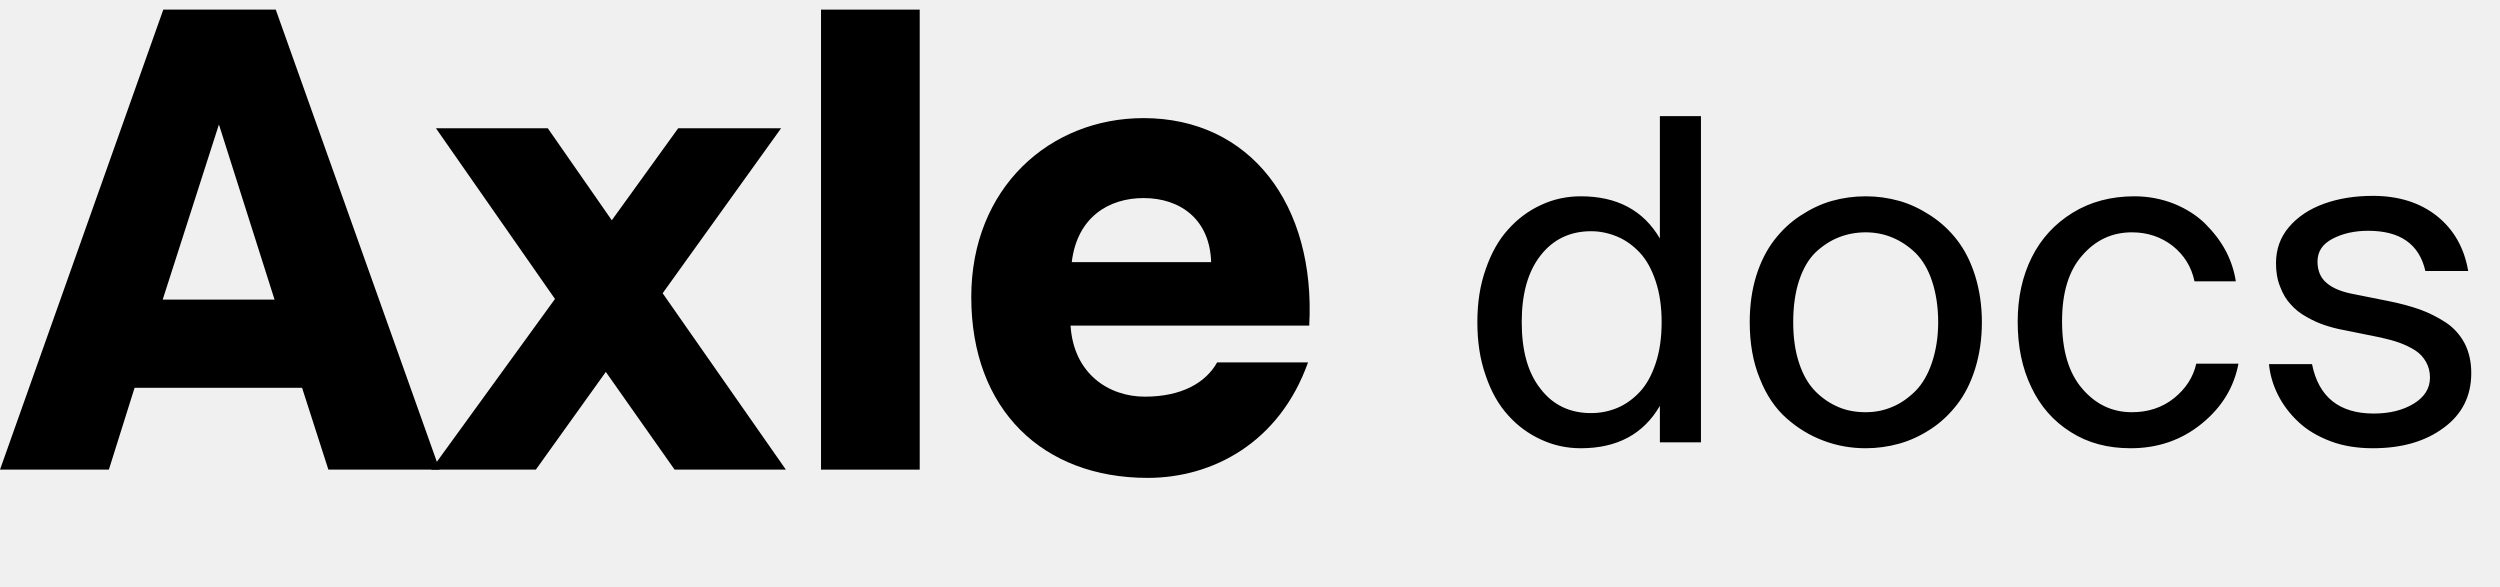
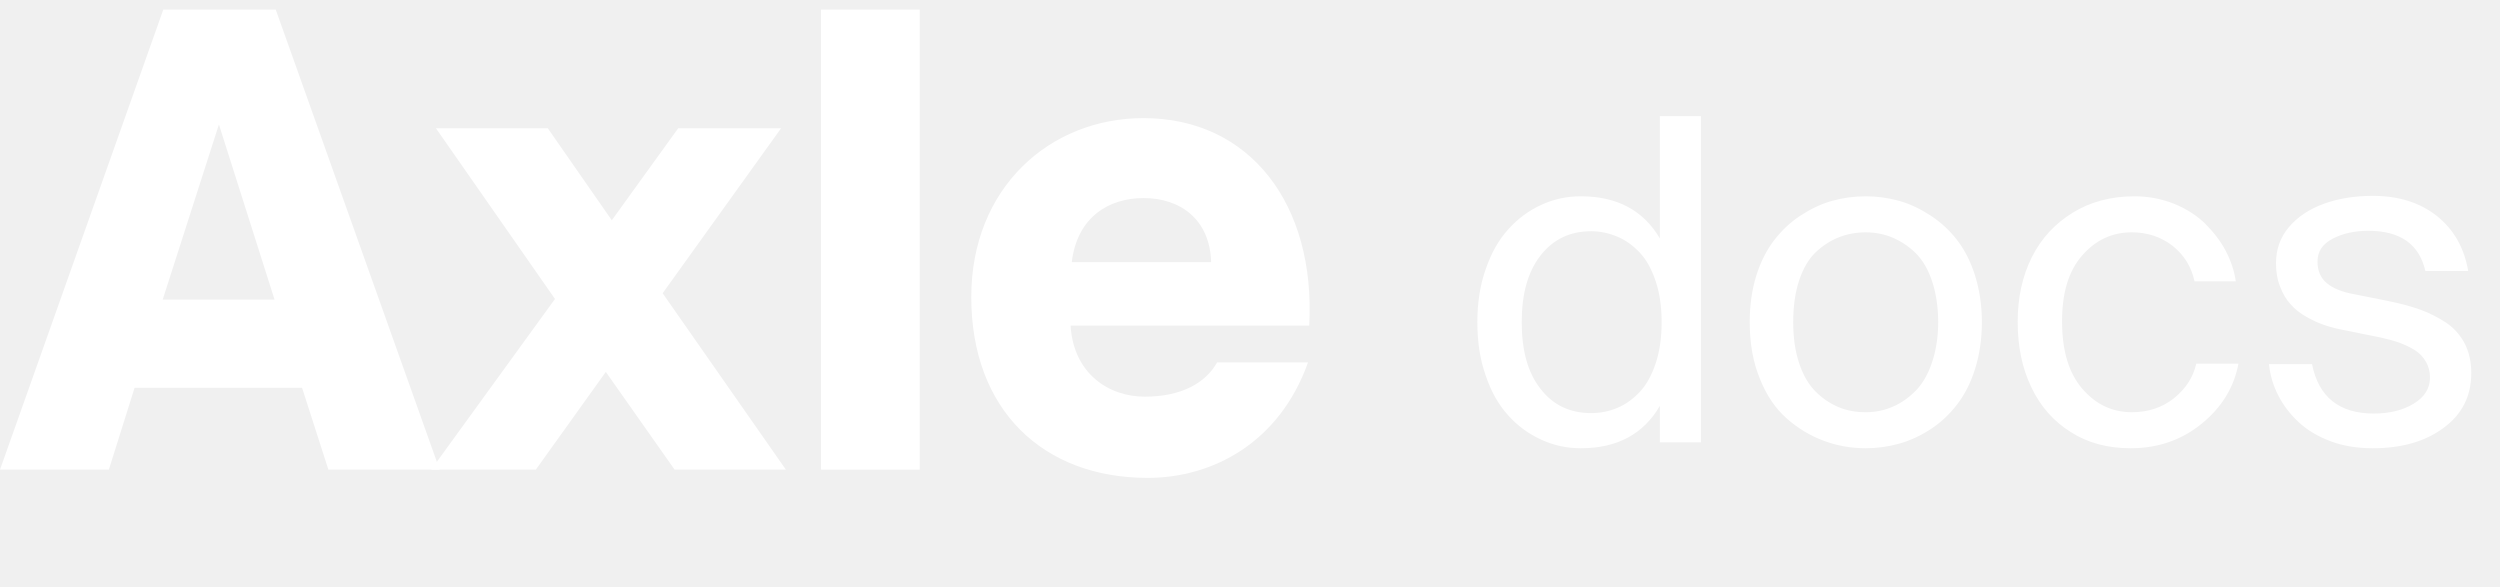
<svg xmlns="http://www.w3.org/2000/svg" width="260" height="61" viewBox="0 0 260 61" fill="none">
-   <path d="M0 48.842H11.322L13.997 40.329H31.415L34.152 48.842H45.723L28.678 1H16.983L0 48.842ZM22.768 12.944L28.553 31.157H16.921L22.768 12.944Z" fill="black" />
-   <path d="M81.232 13.34H70.532L63.627 22.908L56.971 13.34H45.338L57.718 31.091L44.84 48.842H55.727L63.005 38.679L70.159 48.842H81.73L68.915 30.497L81.232 13.34Z" fill="black" />
-   <path d="M95.65 1H85.386V48.842H95.65V1Z" fill="black" />
-   <path d="M126.58 37.69C125.398 39.801 122.91 41.253 119.053 41.253C115.32 41.253 111.65 38.877 111.339 33.862H136.16C136.844 21.259 130.001 12.284 118.928 12.284C109.162 12.284 101.012 19.543 101.012 30.893C101.012 42.639 108.477 49.7 119.364 49.7C126.082 49.7 133.049 46.07 136.035 37.69H126.58ZM118.928 20.599C122.785 20.599 125.833 22.842 125.958 27.264H111.463C112.023 22.578 115.32 20.599 118.928 20.599Z" fill="black" />
-   <path d="M153.645 33.505C153.645 35.538 153.919 37.388 154.513 39.056C155.084 40.746 155.861 42.117 156.866 43.213C157.848 44.31 158.99 45.132 160.292 45.726C161.571 46.32 162.942 46.617 164.404 46.617C168.173 46.617 170.914 45.155 172.628 42.208V46H176.899V12.077H172.628V24.801C170.914 21.877 168.173 20.415 164.404 20.415C162.942 20.415 161.571 20.712 160.292 21.306C158.99 21.9 157.848 22.745 156.866 23.842C155.861 24.938 155.084 26.332 154.513 27.999C153.919 29.667 153.645 31.494 153.645 33.505ZM158.259 33.505C158.259 30.558 158.899 28.25 160.224 26.56C161.526 24.892 163.285 24.047 165.478 24.047C166.437 24.047 167.351 24.253 168.219 24.618C169.087 24.984 169.864 25.555 170.549 26.286C171.234 27.017 171.783 28.022 172.194 29.256C172.605 30.489 172.81 31.905 172.81 33.505C172.81 35.104 172.605 36.543 172.194 37.776C171.783 39.01 171.234 40.015 170.549 40.746C169.864 41.477 169.087 42.048 168.219 42.414C167.351 42.779 166.437 42.962 165.478 42.962C163.285 42.962 161.526 42.139 160.224 40.449C158.899 38.781 158.259 36.474 158.259 33.505ZM181.971 33.505C181.971 35.698 182.313 37.662 183.022 39.375C183.707 41.111 184.643 42.482 185.808 43.51C186.973 44.538 188.253 45.315 189.669 45.84C191.062 46.365 192.524 46.617 194.032 46.617C195.22 46.617 196.385 46.457 197.527 46.137C198.669 45.817 199.743 45.315 200.794 44.629C201.845 43.944 202.758 43.076 203.535 42.071C204.312 41.066 204.951 39.832 205.408 38.37C205.865 36.908 206.116 35.286 206.116 33.505C206.116 31.746 205.865 30.124 205.408 28.662C204.951 27.2 204.312 25.966 203.535 24.961C202.758 23.956 201.845 23.111 200.794 22.425C199.743 21.74 198.669 21.215 197.527 20.895C196.385 20.575 195.22 20.415 194.032 20.415C192.821 20.415 191.656 20.575 190.514 20.895C189.372 21.215 188.298 21.74 187.248 22.425C186.197 23.111 185.306 23.956 184.529 24.961C183.753 25.966 183.113 27.2 182.656 28.662C182.199 30.124 181.971 31.746 181.971 33.505ZM186.494 33.505C186.494 31.86 186.699 30.398 187.111 29.164C187.522 27.931 188.093 26.948 188.824 26.24C189.555 25.555 190.354 25.03 191.222 24.687C192.09 24.344 193.027 24.162 194.032 24.162C195.014 24.162 195.951 24.344 196.819 24.71C197.687 25.075 198.487 25.601 199.218 26.309C199.949 27.04 200.52 27.999 200.931 29.233C201.342 30.466 201.571 31.905 201.571 33.505C201.571 35.058 201.342 36.451 200.931 37.685C200.52 38.919 199.949 39.901 199.24 40.632C198.51 41.363 197.71 41.934 196.842 42.299C195.951 42.688 195.014 42.87 194.032 42.87C193.027 42.87 192.09 42.711 191.222 42.345C190.354 41.98 189.555 41.454 188.824 40.723C188.093 39.992 187.522 39.01 187.111 37.776C186.699 36.543 186.494 35.127 186.494 33.505ZM209.84 33.459C209.84 36.017 210.297 38.279 211.256 40.266C212.193 42.254 213.563 43.807 215.345 44.926C217.127 46.069 219.206 46.617 221.582 46.617C224.414 46.617 226.881 45.772 228.983 44.058C231.084 42.345 232.341 40.266 232.798 37.822H228.412C228.092 39.238 227.315 40.426 226.105 41.408C224.871 42.391 223.409 42.87 221.719 42.87C219.685 42.87 217.972 42.071 216.556 40.426C215.14 38.781 214.454 36.451 214.454 33.413C214.454 30.444 215.14 28.159 216.556 26.56C217.949 24.961 219.663 24.162 221.719 24.162C223.34 24.162 224.757 24.641 225.967 25.578C227.155 26.537 227.909 27.748 228.229 29.256H232.524C232.364 28.182 232.021 27.131 231.473 26.08C230.925 25.052 230.194 24.116 229.325 23.248C228.457 22.403 227.384 21.717 226.105 21.192C224.825 20.689 223.455 20.415 221.993 20.415C219.548 20.415 217.401 20.986 215.551 22.128C213.7 23.271 212.284 24.801 211.302 26.766C210.32 28.73 209.84 30.969 209.84 33.459ZM235.973 37.868C236.087 39.01 236.407 40.084 236.932 41.111C237.458 42.139 238.166 43.076 239.057 43.898C239.925 44.721 241.044 45.383 242.369 45.886C243.694 46.388 245.179 46.617 246.778 46.617C249.748 46.617 252.192 45.931 254.111 44.515C256.03 43.122 257.012 41.226 257.012 38.804C257.012 37.639 256.783 36.611 256.327 35.72C255.87 34.852 255.23 34.121 254.385 33.55C253.54 33.002 252.649 32.545 251.712 32.203C250.753 31.86 249.656 31.563 248.4 31.312L244.859 30.603C243.58 30.375 242.62 29.987 241.981 29.438C241.341 28.913 241.021 28.159 241.021 27.2C241.021 26.149 241.547 25.372 242.598 24.824C243.648 24.276 244.882 24.002 246.298 24.002C249.633 24.002 251.598 25.395 252.238 28.182H256.692C256.281 25.783 255.207 23.887 253.448 22.471C251.689 21.078 249.473 20.369 246.778 20.369C244.905 20.369 243.192 20.644 241.684 21.192C240.176 21.74 238.965 22.54 238.052 23.613C237.138 24.687 236.704 25.943 236.704 27.383C236.704 28.296 236.841 29.096 237.138 29.827C237.412 30.558 237.778 31.174 238.234 31.654C238.668 32.157 239.217 32.591 239.879 32.956C240.519 33.322 241.158 33.619 241.798 33.824C242.415 34.03 243.1 34.213 243.877 34.35L247.6 35.104C248.331 35.264 248.994 35.446 249.565 35.652C250.113 35.858 250.661 36.109 251.164 36.428C251.666 36.748 252.032 37.16 252.306 37.639C252.58 38.119 252.717 38.667 252.717 39.261C252.717 40.403 252.146 41.294 251.027 41.98C249.908 42.665 248.514 43.008 246.869 43.008C243.283 43.008 241.136 41.294 240.45 37.868H235.973Z" fill="black" />
+   <path d="M0 48.842H11.322L13.997 40.329H31.415L34.152 48.842H45.723L28.678 1H16.983L0 48.842ZM22.768 12.944L28.553 31.157H16.921L22.768 12.944Z" fill="white" />
+   <path d="M81.232 13.34H70.532L63.627 22.908L56.971 13.34H45.338L57.718 31.091L44.84 48.842H55.727L63.005 38.679L70.159 48.842H81.73L68.915 30.497L81.232 13.34Z" fill="white" />
+   <path d="M95.65 1H85.386V48.842H95.65V1Z" fill="white" />
+   <path d="M126.58 37.69C125.398 39.801 122.91 41.253 119.053 41.253C115.32 41.253 111.65 38.877 111.339 33.862H136.16C136.844 21.259 130.001 12.284 118.928 12.284C109.162 12.284 101.012 19.543 101.012 30.893C101.012 42.639 108.477 49.7 119.364 49.7C126.082 49.7 133.049 46.07 136.035 37.69H126.58ZM118.928 20.599C122.785 20.599 125.833 22.842 125.958 27.264H111.463C112.023 22.578 115.32 20.599 118.928 20.599Z" fill="white" />
+   <path d="M153.645 33.505C153.645 35.538 153.919 37.388 154.513 39.056C155.084 40.746 155.861 42.117 156.866 43.213C157.848 44.31 158.99 45.132 160.292 45.726C161.571 46.32 162.942 46.617 164.404 46.617C168.173 46.617 170.914 45.155 172.628 42.208V46H176.899V12.077H172.628V24.801C170.914 21.877 168.173 20.415 164.404 20.415C162.942 20.415 161.571 20.712 160.292 21.306C158.99 21.9 157.848 22.745 156.866 23.842C155.861 24.938 155.084 26.332 154.513 27.999C153.919 29.667 153.645 31.494 153.645 33.505ZM158.259 33.505C158.259 30.558 158.899 28.25 160.224 26.56C161.526 24.892 163.285 24.047 165.478 24.047C166.437 24.047 167.351 24.253 168.219 24.618C169.087 24.984 169.864 25.555 170.549 26.286C171.234 27.017 171.783 28.022 172.194 29.256C172.605 30.489 172.81 31.905 172.81 33.505C172.81 35.104 172.605 36.543 172.194 37.776C171.783 39.01 171.234 40.015 170.549 40.746C169.864 41.477 169.087 42.048 168.219 42.414C167.351 42.779 166.437 42.962 165.478 42.962C163.285 42.962 161.526 42.139 160.224 40.449C158.899 38.781 158.259 36.474 158.259 33.505ZM181.971 33.505C181.971 35.698 182.313 37.662 183.022 39.375C183.707 41.111 184.643 42.482 185.808 43.51C186.973 44.538 188.253 45.315 189.669 45.84C191.062 46.365 192.524 46.617 194.032 46.617C195.22 46.617 196.385 46.457 197.527 46.137C198.669 45.817 199.743 45.315 200.794 44.629C201.845 43.944 202.758 43.076 203.535 42.071C204.312 41.066 204.951 39.832 205.408 38.37C205.865 36.908 206.116 35.286 206.116 33.505C206.116 31.746 205.865 30.124 205.408 28.662C204.951 27.2 204.312 25.966 203.535 24.961C202.758 23.956 201.845 23.111 200.794 22.425C199.743 21.74 198.669 21.215 197.527 20.895C196.385 20.575 195.22 20.415 194.032 20.415C192.821 20.415 191.656 20.575 190.514 20.895C189.372 21.215 188.298 21.74 187.248 22.425C186.197 23.111 185.306 23.956 184.529 24.961C183.753 25.966 183.113 27.2 182.656 28.662C182.199 30.124 181.971 31.746 181.971 33.505ZM186.494 33.505C186.494 31.86 186.699 30.398 187.111 29.164C187.522 27.931 188.093 26.948 188.824 26.24C189.555 25.555 190.354 25.03 191.222 24.687C192.09 24.344 193.027 24.162 194.032 24.162C195.014 24.162 195.951 24.344 196.819 24.71C197.687 25.075 198.487 25.601 199.218 26.309C199.949 27.04 200.52 27.999 200.931 29.233C201.342 30.466 201.571 31.905 201.571 33.505C201.571 35.058 201.342 36.451 200.931 37.685C200.52 38.919 199.949 39.901 199.24 40.632C198.51 41.363 197.71 41.934 196.842 42.299C195.951 42.688 195.014 42.87 194.032 42.87C193.027 42.87 192.09 42.711 191.222 42.345C190.354 41.98 189.555 41.454 188.824 40.723C188.093 39.992 187.522 39.01 187.111 37.776C186.699 36.543 186.494 35.127 186.494 33.505ZM209.84 33.459C209.84 36.017 210.297 38.279 211.256 40.266C212.193 42.254 213.563 43.807 215.345 44.926C217.127 46.069 219.206 46.617 221.582 46.617C224.414 46.617 226.881 45.772 228.983 44.058C231.084 42.345 232.341 40.266 232.798 37.822H228.412C228.092 39.238 227.315 40.426 226.105 41.408C224.871 42.391 223.409 42.87 221.719 42.87C219.685 42.87 217.972 42.071 216.556 40.426C215.14 38.781 214.454 36.451 214.454 33.413C214.454 30.444 215.14 28.159 216.556 26.56C217.949 24.961 219.663 24.162 221.719 24.162C223.34 24.162 224.757 24.641 225.967 25.578C227.155 26.537 227.909 27.748 228.229 29.256H232.524C232.364 28.182 232.021 27.131 231.473 26.08C230.925 25.052 230.194 24.116 229.325 23.248C228.457 22.403 227.384 21.717 226.105 21.192C224.825 20.689 223.455 20.415 221.993 20.415C219.548 20.415 217.401 20.986 215.551 22.128C213.7 23.271 212.284 24.801 211.302 26.766C210.32 28.73 209.84 30.969 209.84 33.459ZM235.973 37.868C236.087 39.01 236.407 40.084 236.932 41.111C237.458 42.139 238.166 43.076 239.057 43.898C239.925 44.721 241.044 45.383 242.369 45.886C243.694 46.388 245.179 46.617 246.778 46.617C249.748 46.617 252.192 45.931 254.111 44.515C256.03 43.122 257.012 41.226 257.012 38.804C257.012 37.639 256.783 36.611 256.327 35.72C255.87 34.852 255.23 34.121 254.385 33.55C253.54 33.002 252.649 32.545 251.712 32.203C250.753 31.86 249.656 31.563 248.4 31.312L244.859 30.603C243.58 30.375 242.62 29.987 241.981 29.438C241.341 28.913 241.021 28.159 241.021 27.2C241.021 26.149 241.547 25.372 242.598 24.824C243.648 24.276 244.882 24.002 246.298 24.002C249.633 24.002 251.598 25.395 252.238 28.182H256.692C256.281 25.783 255.207 23.887 253.448 22.471C251.689 21.078 249.473 20.369 246.778 20.369C244.905 20.369 243.192 20.644 241.684 21.192C240.176 21.74 238.965 22.54 238.052 23.613C237.138 24.687 236.704 25.943 236.704 27.383C236.704 28.296 236.841 29.096 237.138 29.827C237.412 30.558 237.778 31.174 238.234 31.654C238.668 32.157 239.217 32.591 239.879 32.956C240.519 33.322 241.158 33.619 241.798 33.824C242.415 34.03 243.1 34.213 243.877 34.35L247.6 35.104C248.331 35.264 248.994 35.446 249.565 35.652C250.113 35.858 250.661 36.109 251.164 36.428C251.666 36.748 252.032 37.16 252.306 37.639C252.58 38.119 252.717 38.667 252.717 39.261C252.717 40.403 252.146 41.294 251.027 41.98C249.908 42.665 248.514 43.008 246.869 43.008C243.283 43.008 241.136 41.294 240.45 37.868H235.973Z" fill="white" />
</svg>
